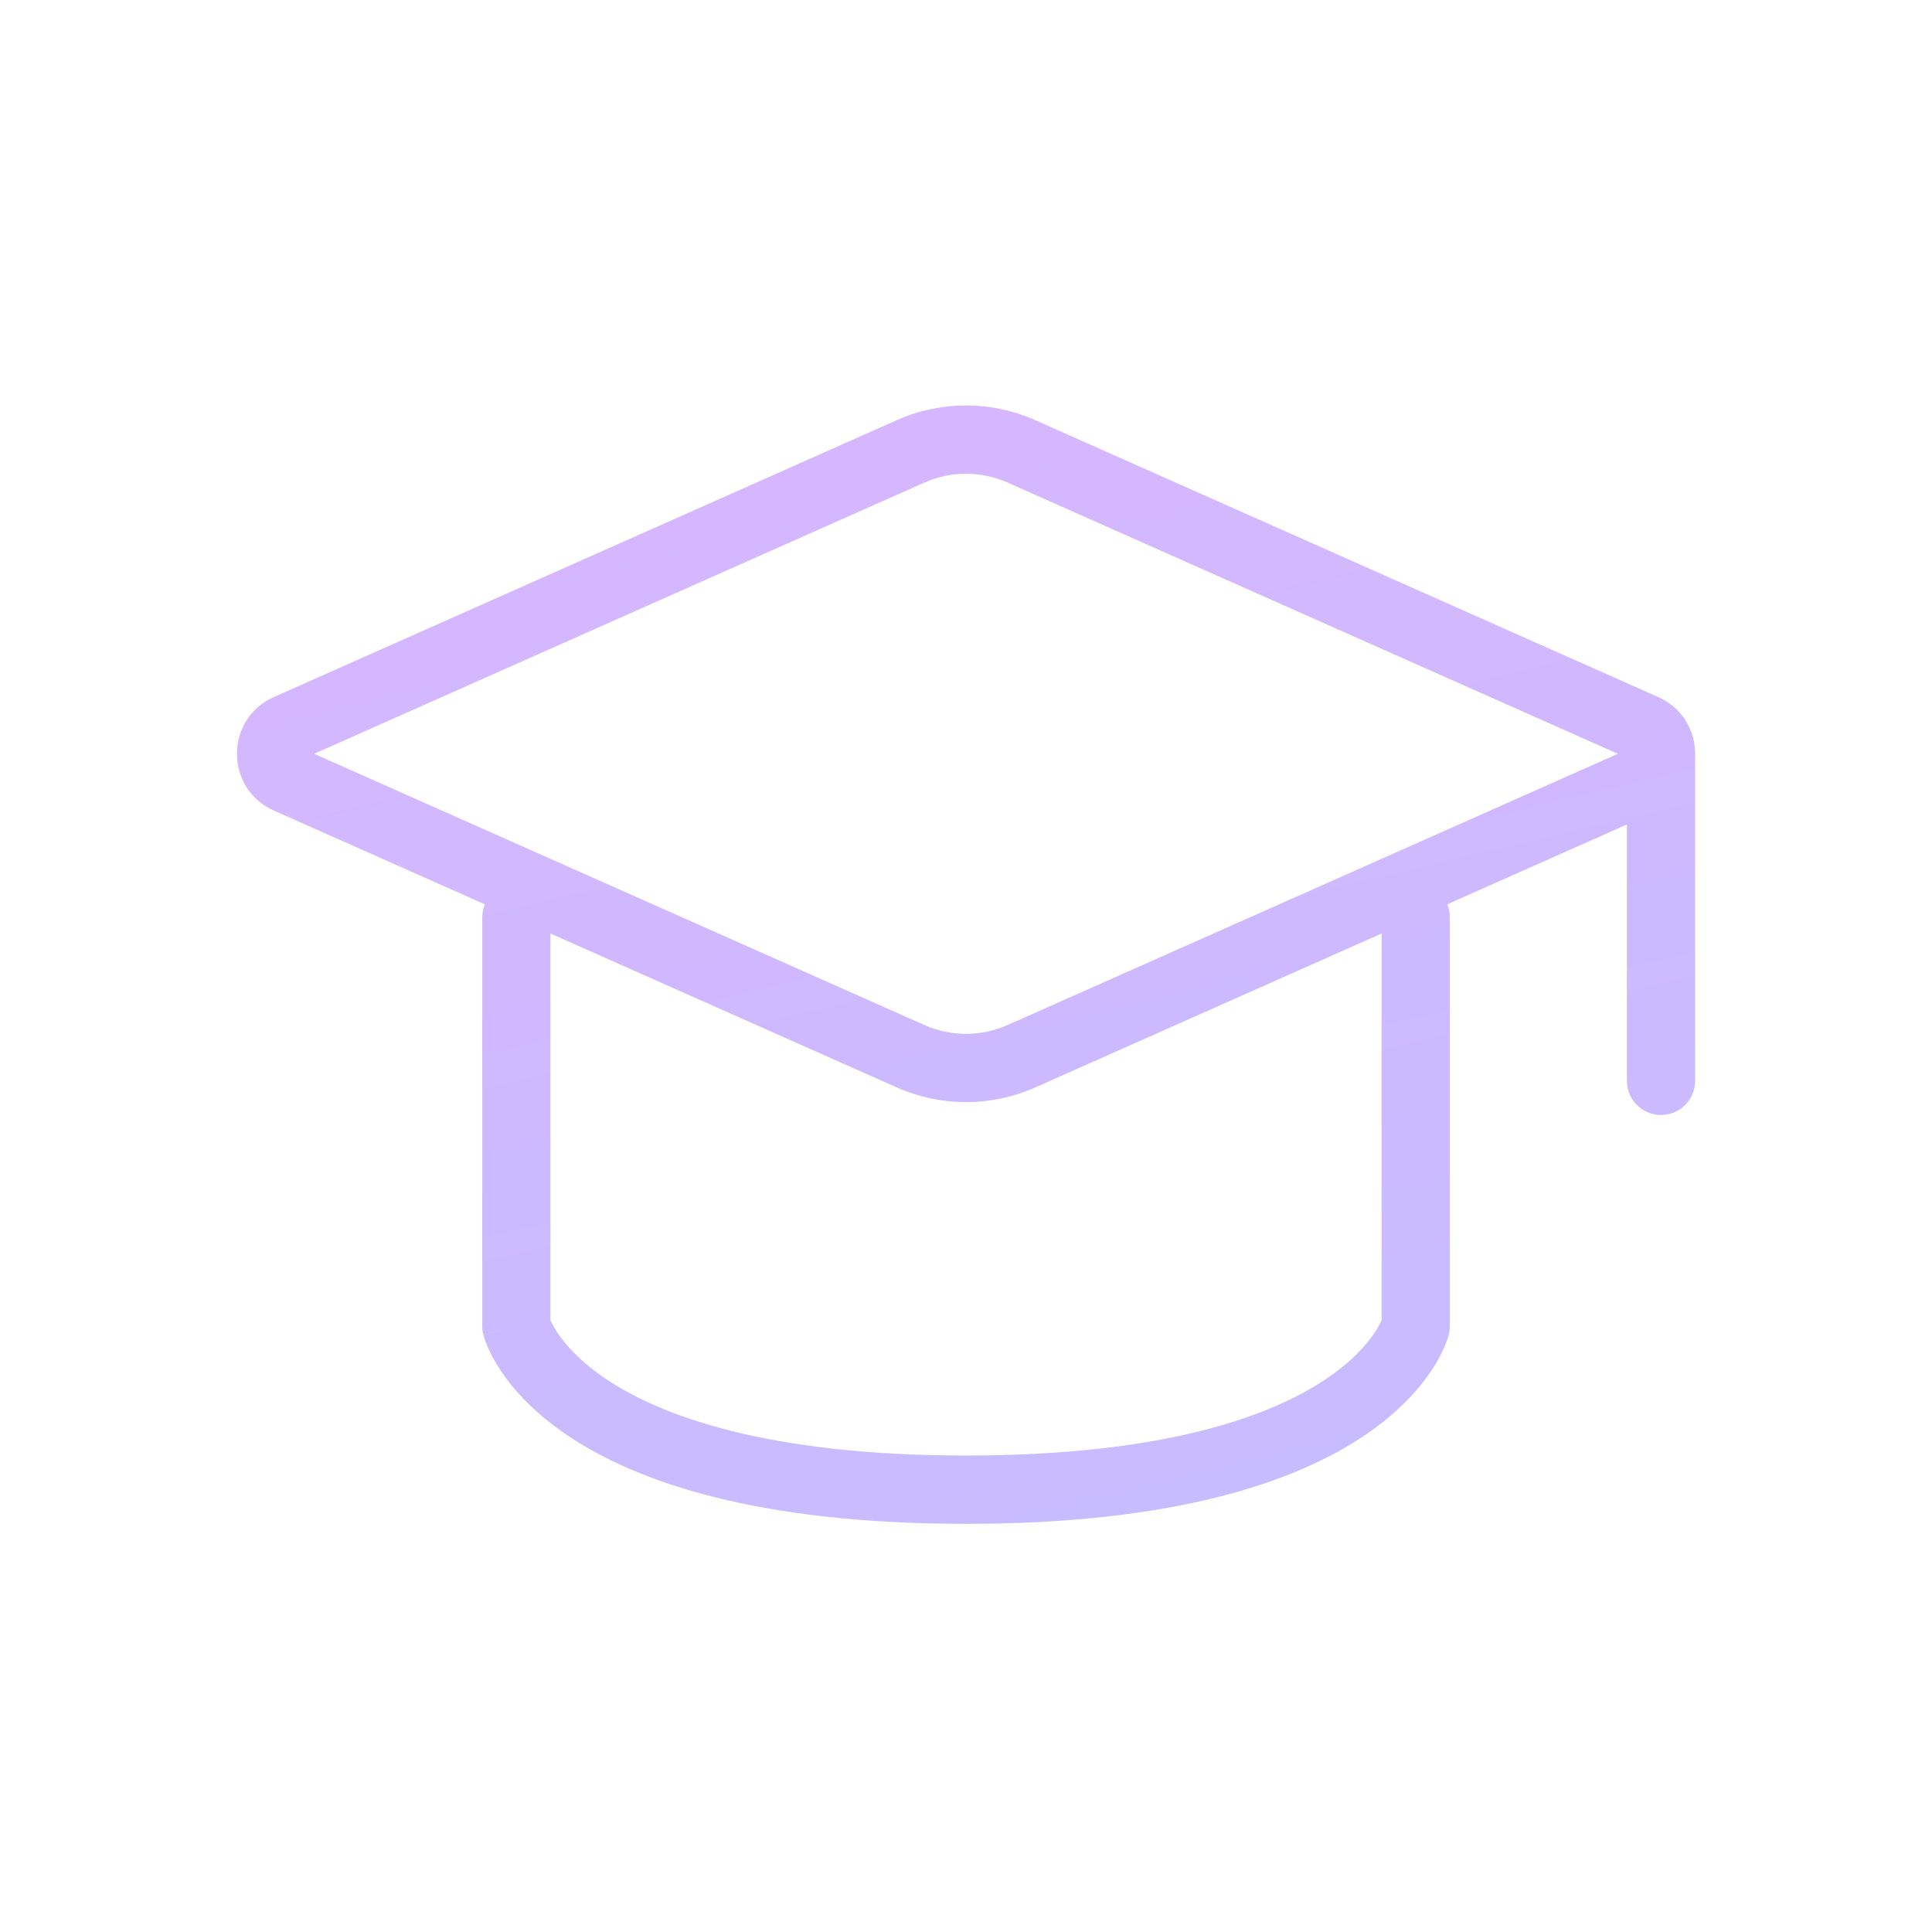
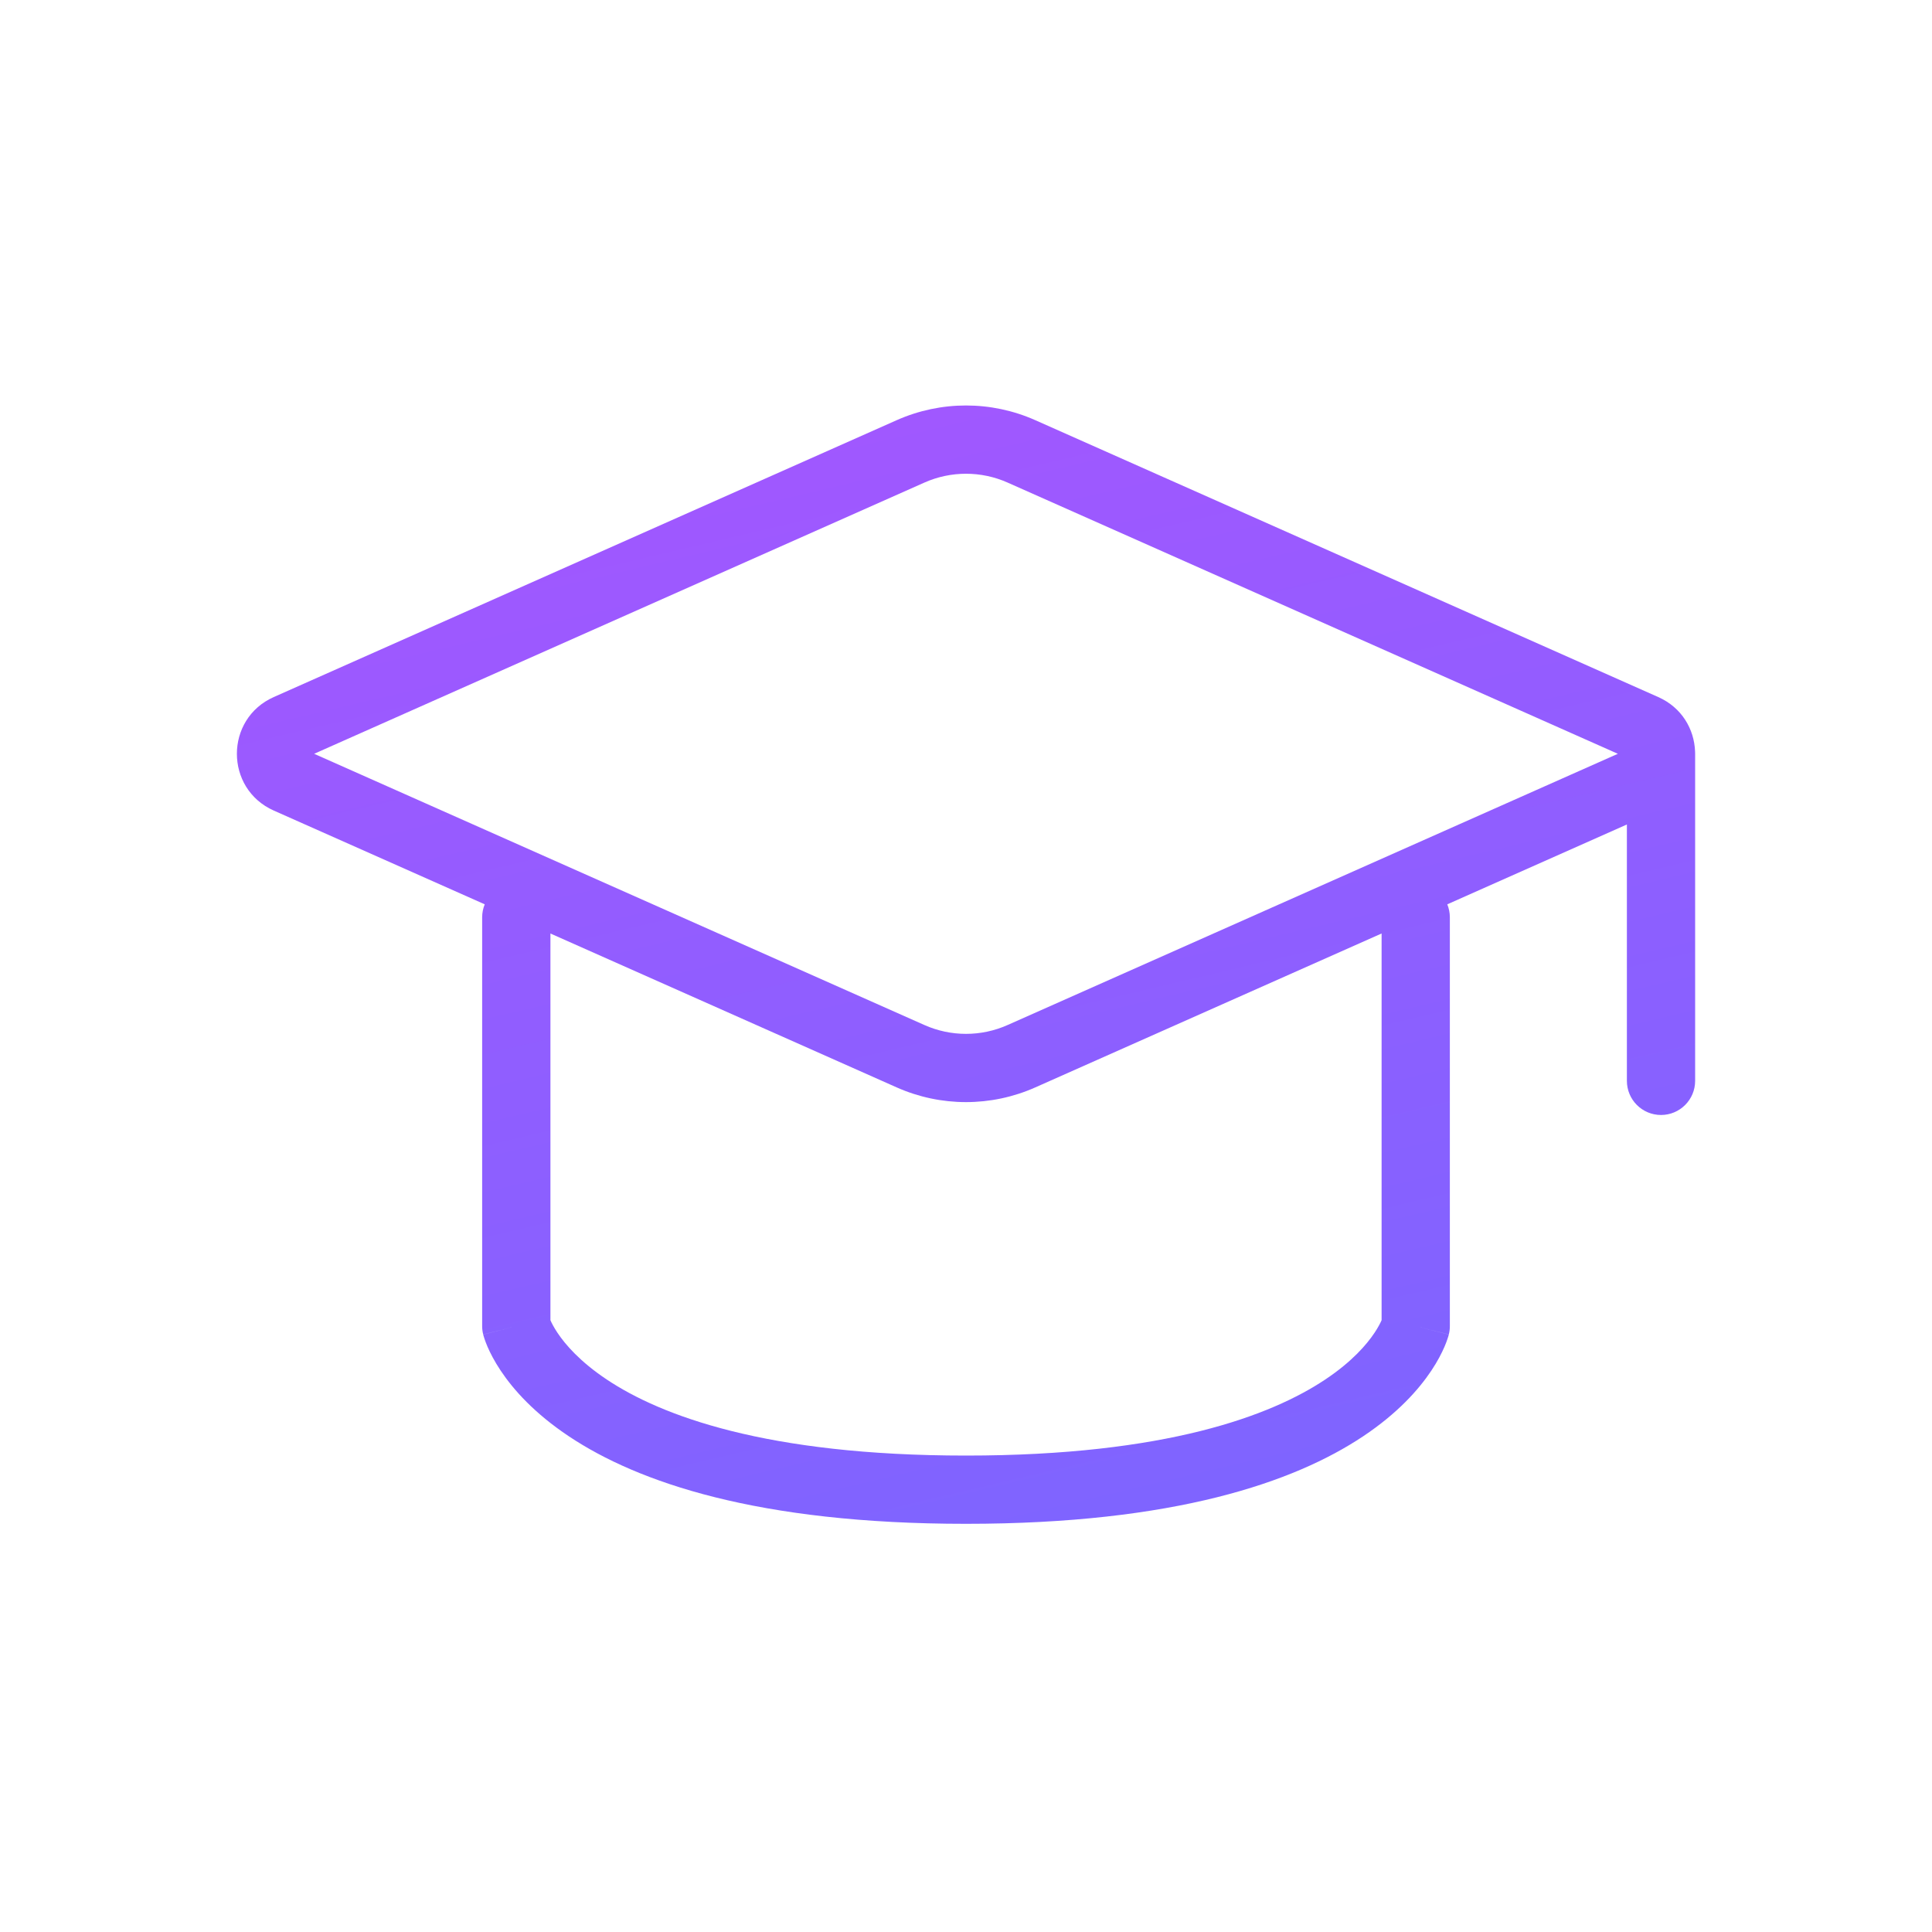
- <svg xmlns="http://www.w3.org/2000/svg" fill="none" height="80" viewBox="0 0 80 80" width="80">
-   <linearGradient id="a" gradientUnits="userSpaceOnUse" x1="58.333" x2="131.369" y1="-84.978" y2="224.262">
-     <stop offset="0" stop-color="#e43eff" />
-     <stop offset="1" stop-color="#0094ff" />
-   </linearGradient>
-   <mask id="b" height="80" maskUnits="userSpaceOnUse" width="80" x="0" y="0">
-     <path clip-rule="evenodd" d="m41.722 19.982c-1.096-.487-2.348-.487-3.444 0l-25.27 11.231 25.27 11.231c1.096.487 2.348.487 3.444 0l25.27-11.231zm-4.592-2.583c1.827-.812 3.913-.812 5.74 0l25.793 11.464c.982.437 1.491 1.335 1.526 2.25.002.033.003.066.003.1v13.543c0 .78-.633 1.413-1.413 1.413s-1.413-.633-1.413-1.413v-10.616l-7.437 3.305c.069.166.106.348.106.539v16.929c0 .116-.014.231-.042.343l-1.371-.343c1.371.343 1.371.344 1.37.346l-.001.003-.002.007-.004.017c-.002.007-.004.015-.006.023-.002.005-.003.011-.005.018-.009.03-.02.067-.034.11-.029.085-.069.195-.124.325-.112.26-.284.601-.546.994-.527.79-1.401 1.77-2.825 2.72-2.845 1.897-7.804 3.623-16.443 3.623s-13.598-1.726-16.443-3.623c-1.425-.95-2.299-1.93-2.825-2.72-.262-.393-.435-.734-.546-.994-.056-.13-.096-.239-.124-.325-.014-.043-.025-.079-.034-.11-.004-.015-.008-.029-.011-.04l-.004-.017-.002-.007-.001-.003c-0-.002-.001-.003 1.37-.346l-1.371.343c-.028-.112-.042-.227-.042-.343v-16.929c0-.191.038-.373.106-.539l-8.735-3.882c-2.037-.905-2.037-3.796 0-4.701zm-14.338 21.255v16.012c.049.112.14.292.292.52.32.48.927 1.193 2.042 1.936 2.233 1.489 6.586 3.148 14.875 3.148 8.29 0 12.642-1.659 14.875-3.148 1.114-.743 1.722-1.456 2.042-1.936.152-.228.242-.408.292-.52v-16.012l-14.339 6.373c-1.827.812-3.913.812-5.74 0z" fill="#e43eff" fill-rule="evenodd" />
+ <svg xmlns="http://www.w3.org/2000/svg" width="80" height="80" viewBox="0 0 80 80" fill="none">
+   <mask id="mask0_108_2053" style="mask-type:alpha" maskUnits="userSpaceOnUse" x="0" y="0" width="80" height="80">
+     <path fill-rule="evenodd" clip-rule="evenodd" d="M41.722 19.982C40.626 19.495 39.374 19.495 38.278 19.982L13.008 31.213L38.278 42.444C39.374 42.932 40.626 42.932 41.722 42.444L66.992 31.213L41.722 19.982ZM37.13 17.399C38.957 16.587 41.043 16.587 42.87 17.399L68.663 28.863C69.645 29.299 70.154 30.198 70.189 31.113C70.191 31.146 70.192 31.179 70.192 31.213V44.756C70.192 45.536 69.559 46.169 68.779 46.169C67.998 46.169 67.366 45.536 67.366 44.756V34.14L59.929 37.446C59.997 37.612 60.035 37.794 60.035 37.984V54.913C60.035 55.029 60.021 55.144 59.993 55.256L58.622 54.913C59.993 55.256 59.992 55.258 59.992 55.259L59.991 55.263L59.989 55.27L59.985 55.286C59.983 55.293 59.981 55.301 59.979 55.309C59.977 55.315 59.975 55.321 59.974 55.327C59.965 55.357 59.953 55.394 59.939 55.436C59.911 55.522 59.871 55.631 59.815 55.761C59.703 56.021 59.531 56.362 59.269 56.755C58.742 57.545 57.868 58.525 56.443 59.475C53.598 61.372 48.639 63.098 40 63.098C31.361 63.098 26.402 61.372 23.557 59.475C22.132 58.525 21.258 57.545 20.732 56.755C20.47 56.362 20.297 56.021 20.185 55.761C20.13 55.631 20.089 55.522 20.061 55.436C20.047 55.394 20.035 55.357 20.027 55.327C20.022 55.312 20.018 55.298 20.015 55.286L20.011 55.27L20.009 55.263L20.008 55.259C20.008 55.258 20.008 55.256 21.378 54.913L20.008 55.256C19.979 55.144 19.965 55.029 19.965 54.913V37.984C19.965 37.794 20.003 37.612 20.072 37.446L11.337 33.564C9.3 32.658 9.3 29.768 11.337 28.863L37.13 17.399ZM22.792 38.654V54.667C22.841 54.779 22.931 54.959 23.083 55.187C23.403 55.667 24.011 56.38 25.125 57.123C27.358 58.612 31.71 60.272 40 60.272C48.29 60.272 52.642 58.612 54.875 57.123C55.99 56.38 56.597 55.667 56.917 55.187C57.069 54.959 57.159 54.779 57.209 54.667V38.654L42.87 45.027C41.043 45.839 38.957 45.839 37.13 45.027L22.792 38.654Z" fill="#E43EFF" />
  </mask>
-   <g mask="url(#b)">
-     <path d="m-14.703-45.738h146.072v146.072h-146.072z" fill="url(#a)" />
+   <g mask="url(#mask0_108_2053)">
+     <rect x="-14.703" y="-45.738" width="146.072" height="146.072" fill="url(#paint0_linear_108_2053)" />
  </g>
+   <defs>
+     <linearGradient id="paint0_linear_108_2053" x1="58.333" y1="-84.978" x2="131.369" y2="224.262" gradientUnits="userSpaceOnUse">
+       <stop stop-color="#E43EFF" />
+       <stop offset="1" stop-color="#0094FF" />
+     </linearGradient>
+   </defs>
</svg>
